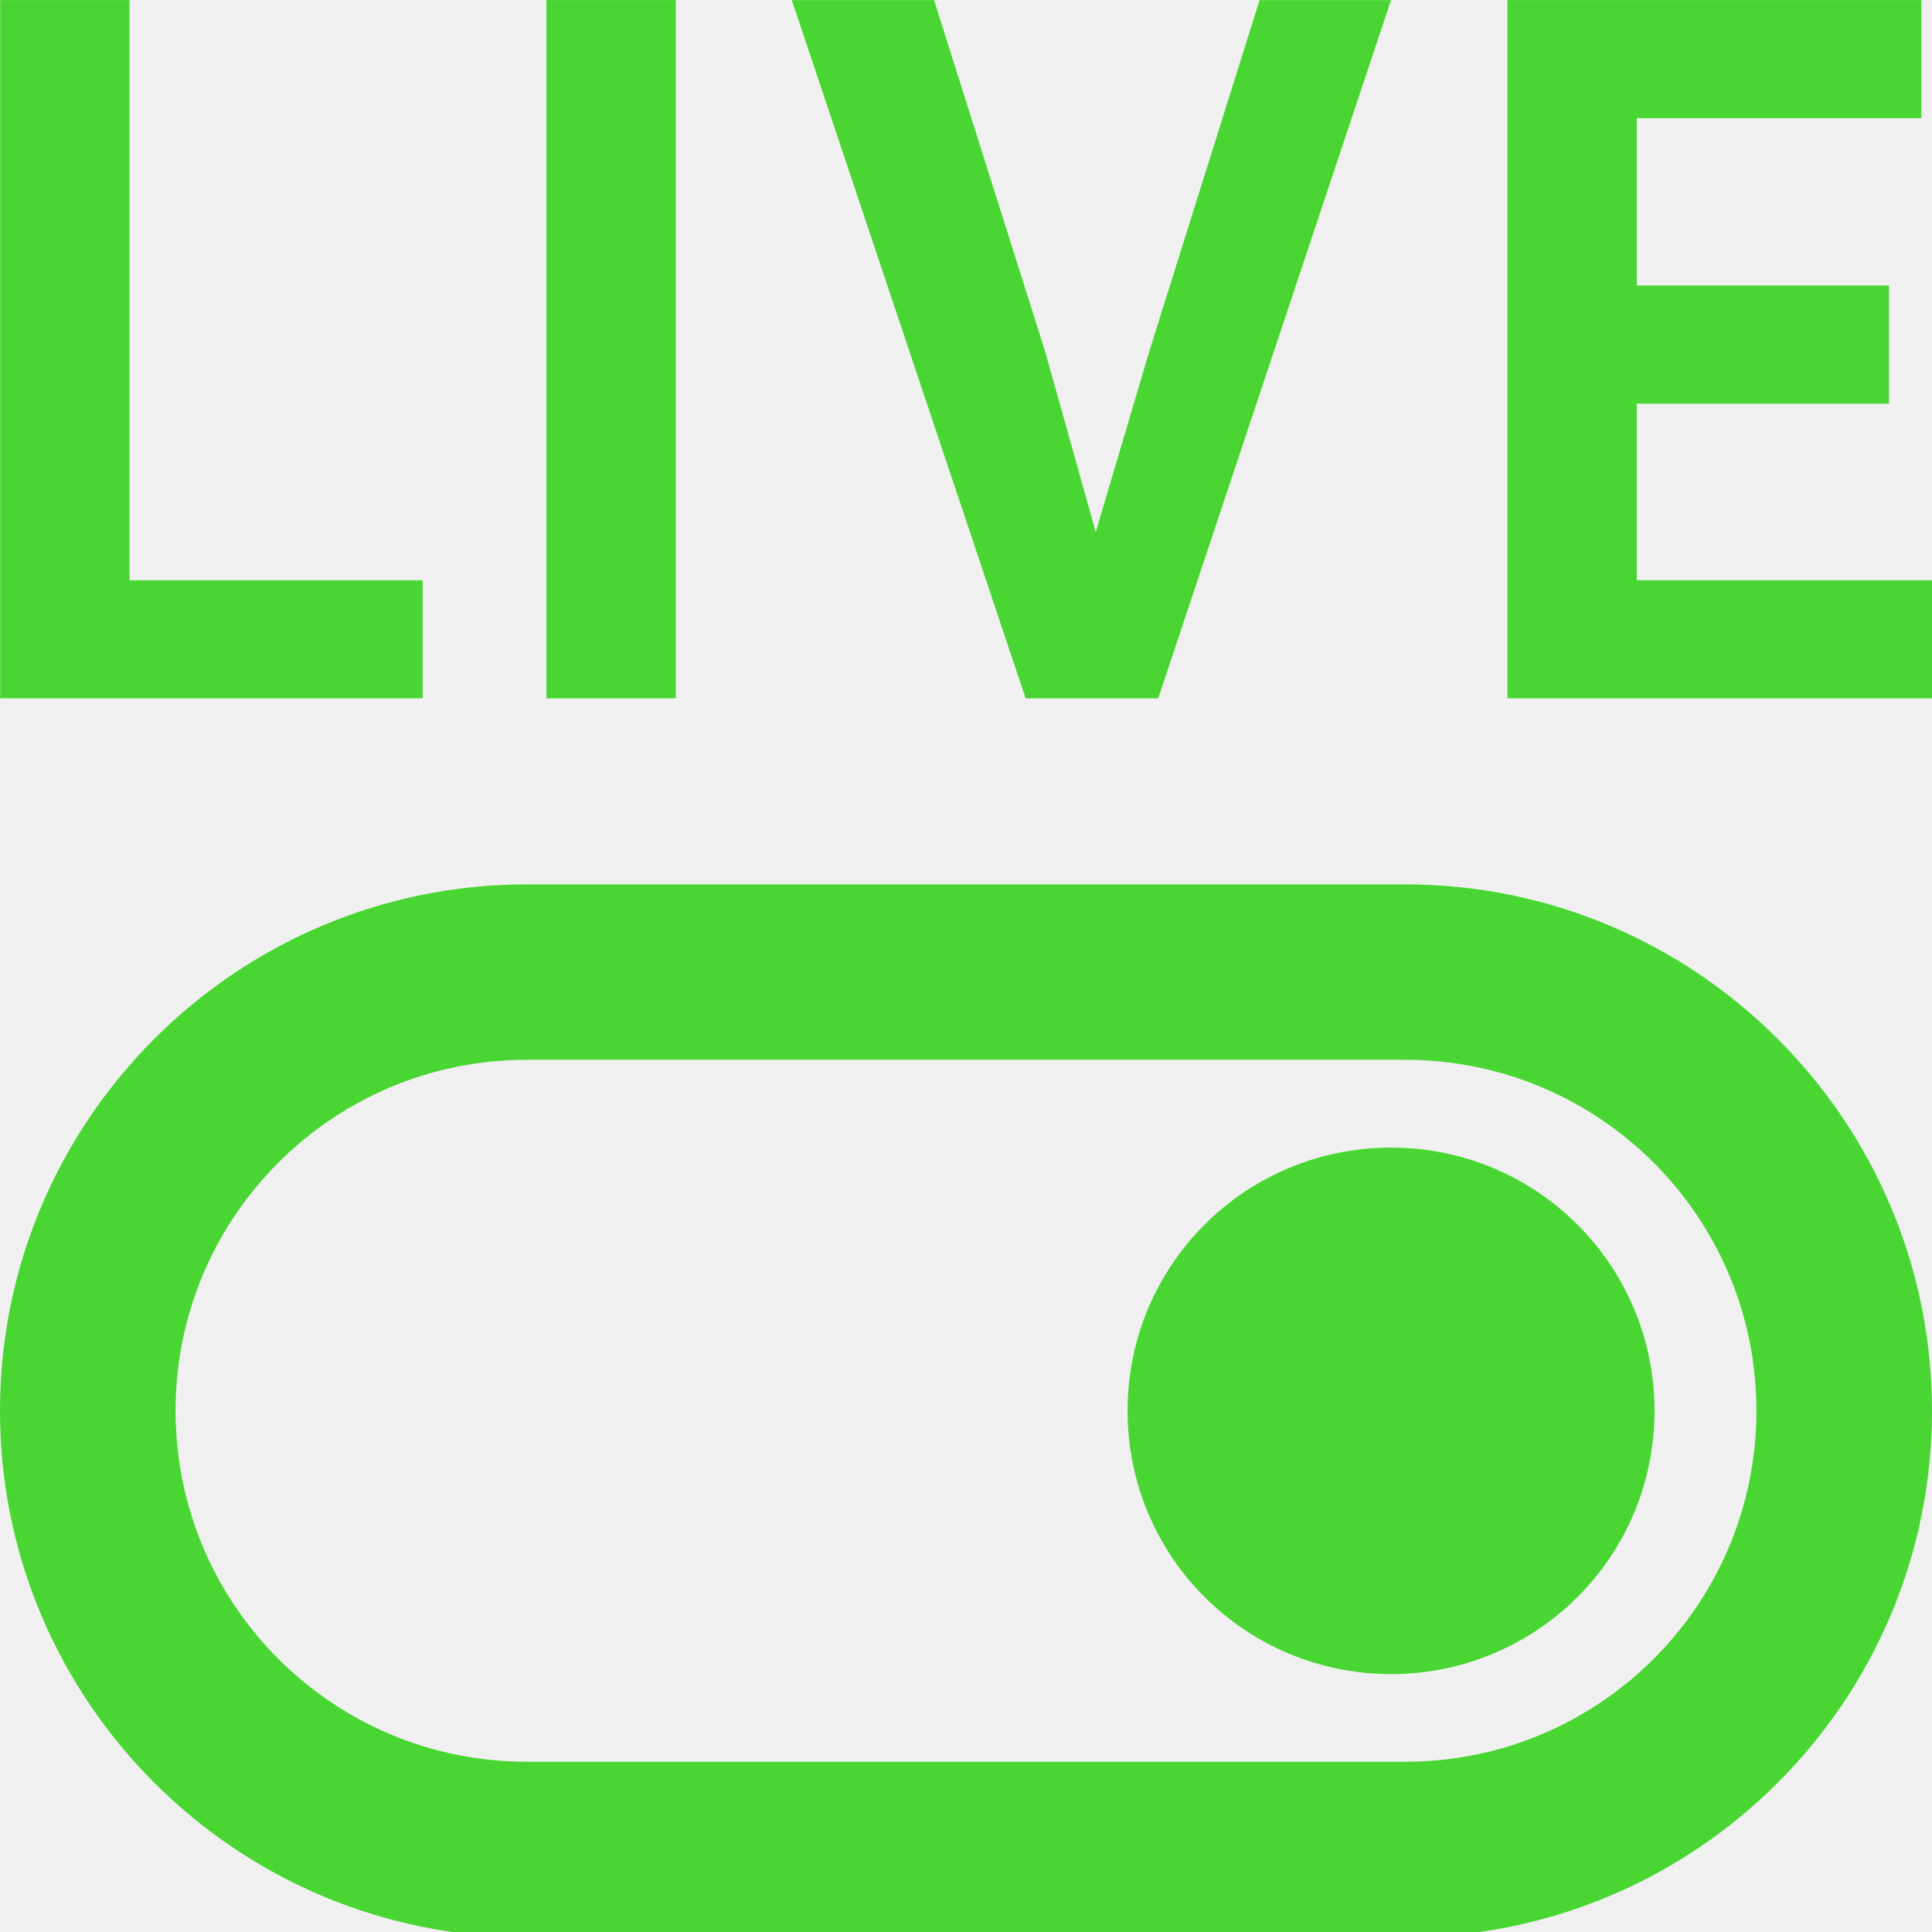
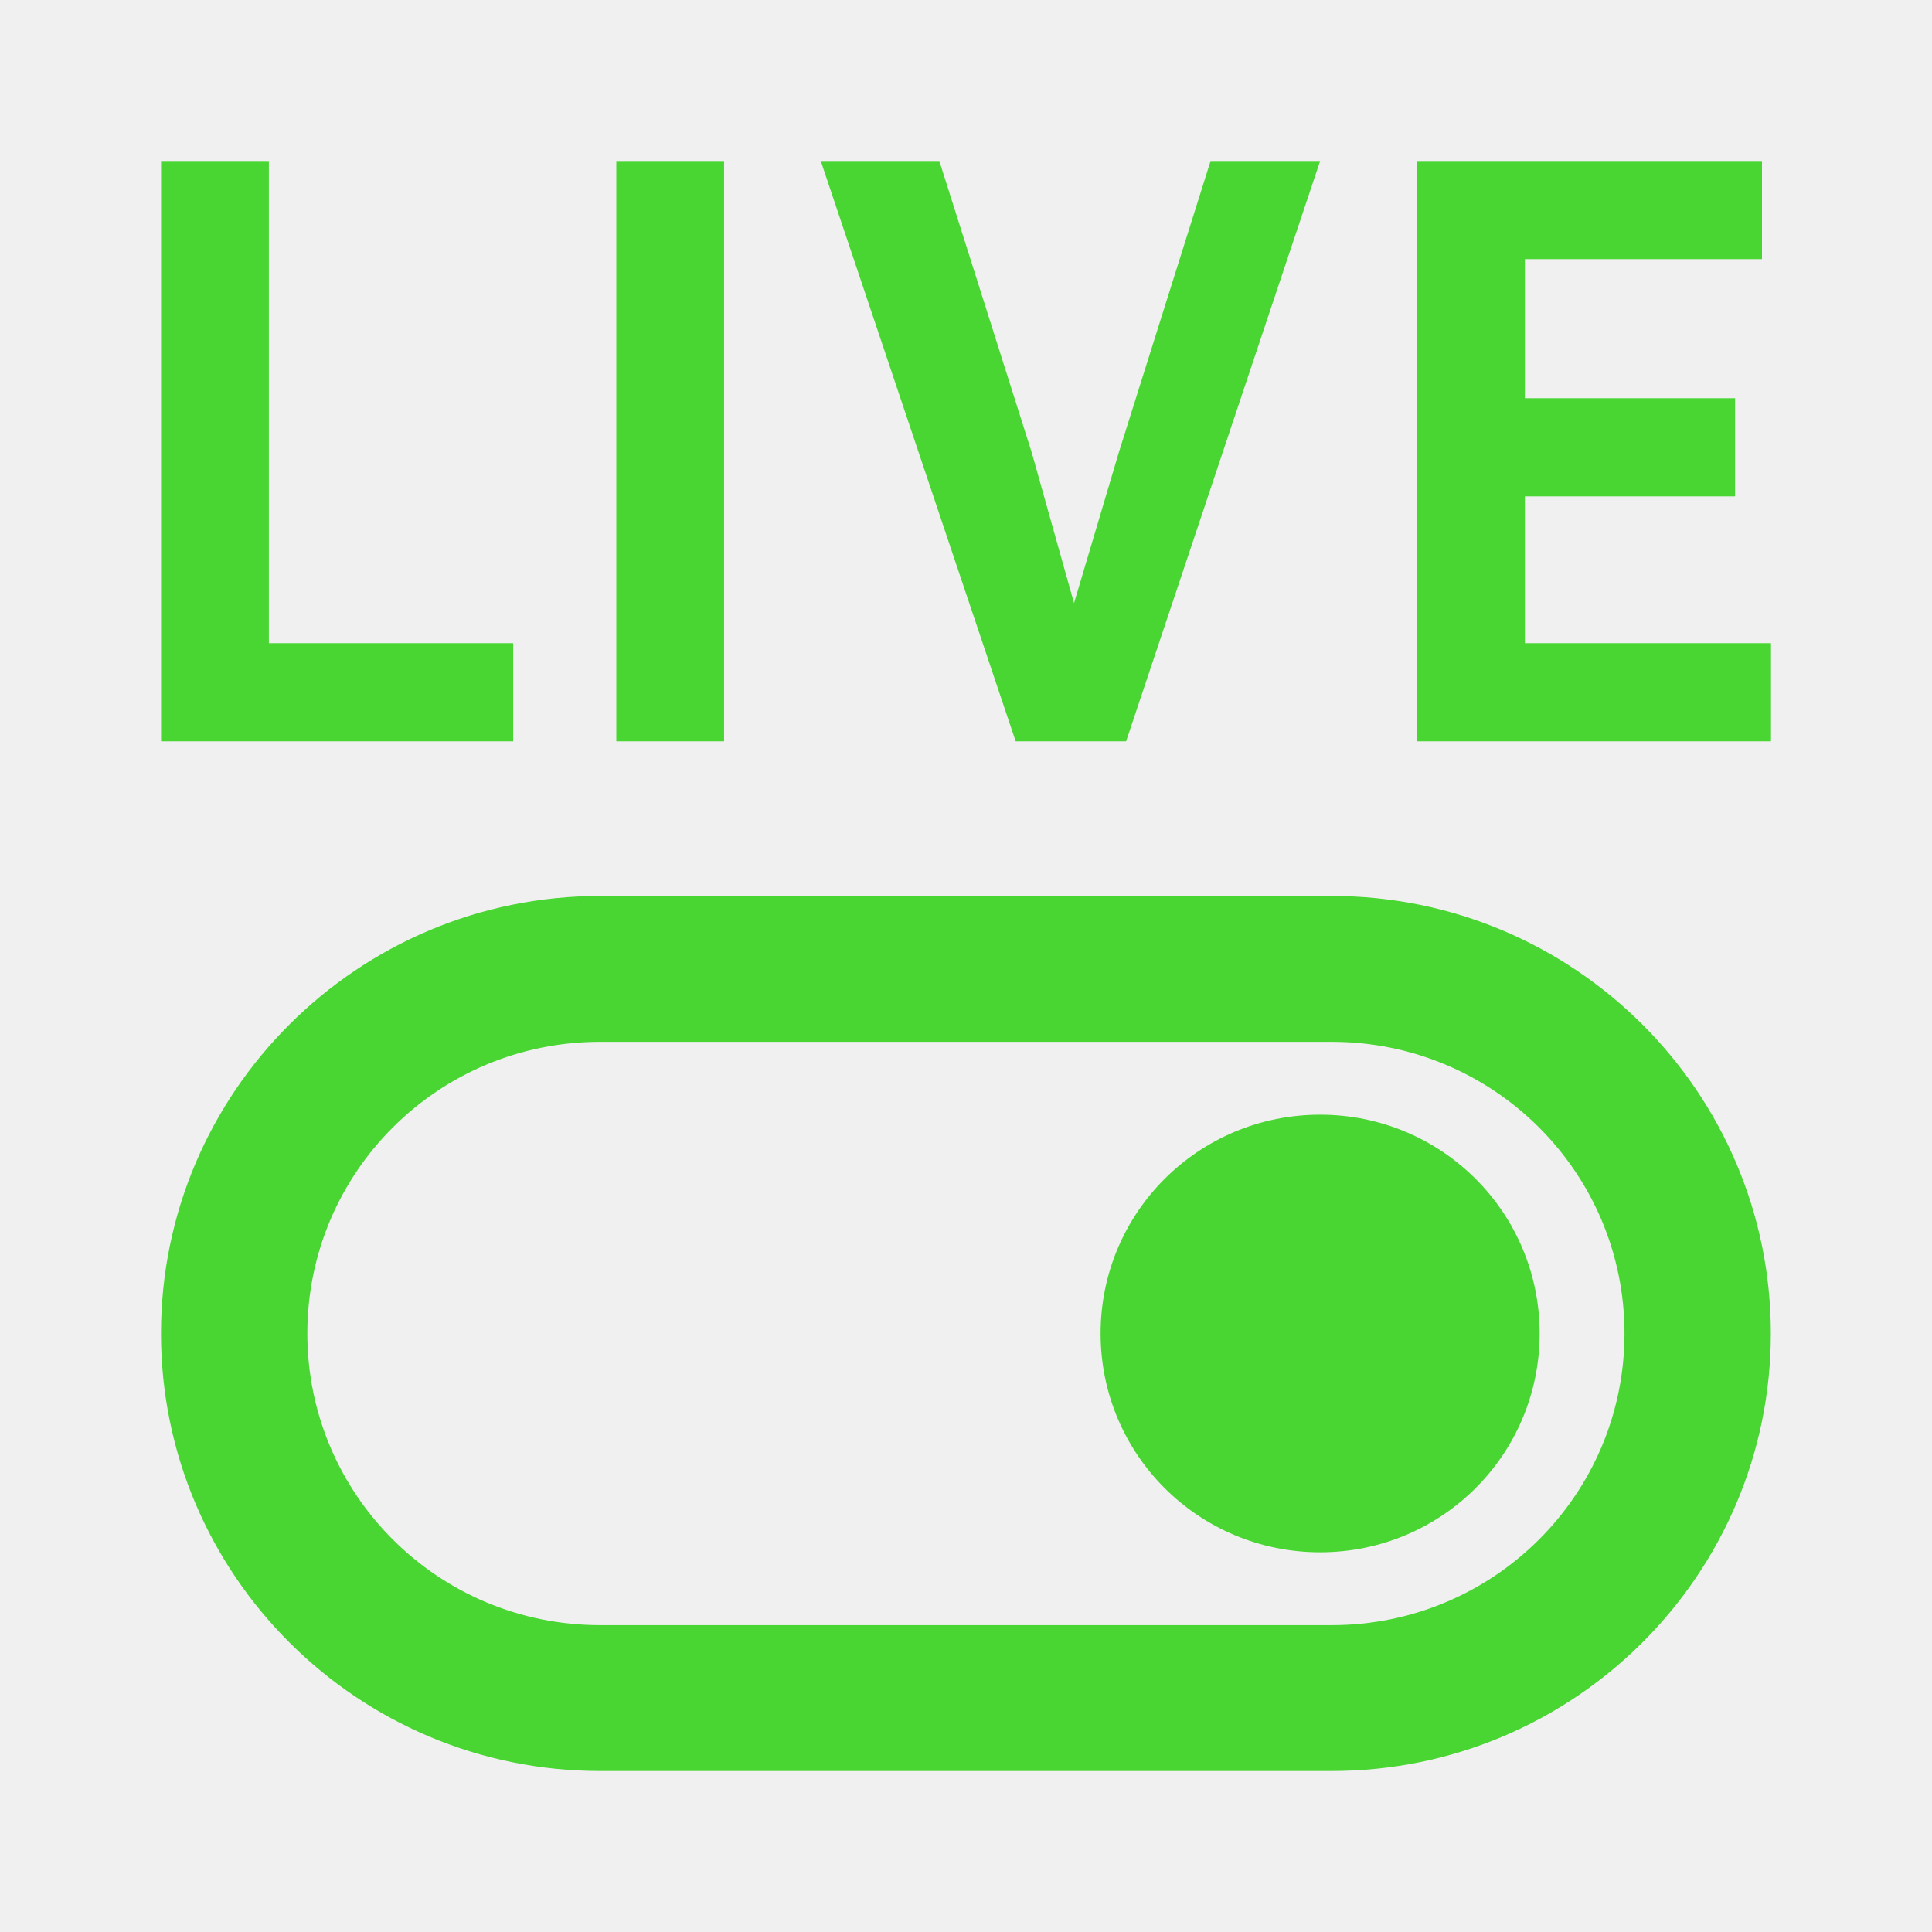
<svg xmlns="http://www.w3.org/2000/svg" width="24" height="24" viewBox="0 0 24 24" fill="none" version="1.1" id="svg5">
  <defs id="defs5" />
-   <path d="M 5.25,7.208 V 8.675 H 0.002 V 0.001 H 1.609 V 7.208 Z" fill="#ffffff" id="path1" style="stroke-width:0.408;fill:#49d633" />
-   <path d="M 8.395,8.675 H 6.788 V 0.001 h 1.607 z" fill="#ffffff" id="path2" style="stroke-width:0.408;fill:#49d633" />
-   <path d="M 17.28,0.001 14.388,8.675 h -1.647 L 9.836,0.001 H 11.603 L 12.982,4.364 13.612,6.609 14.281,4.351 15.647,0.001 Z" fill="#ffffff" id="path3" style="stroke-width:0.408;fill:#49d633" />
-   <path d="M 24.002,7.208 V 8.675 H 18.726 V 0.001 h 5.142 V 1.468 H 20.333 V 3.547 h 3.133 v 1.467 h -3.133 v 2.194 z" fill="#ffffff" id="path4" style="stroke-width:0.408;fill:#49d633" />
-   <path d="M 17.455,10.986 H 6.545 C 2.935,10.986 0,13.918 0,17.526 c 0,3.608 2.935,6.539 6.545,6.539 H 17.455 C 21.065,24.065 24,21.133 24,17.526 24,13.918 21.065,10.986 17.455,10.986 Z m 0,10.899 H 6.545 c -2.411,0 -4.364,-1.951 -4.364,-4.36 0,-2.409 1.953,-4.36 4.364,-4.36 H 17.455 c 2.411,0 4.364,1.951 4.364,4.36 0,2.409 -1.953,4.36 -4.364,4.36 z" fill="#49d633" id="path5" style="stroke-width:0.419" />
-   <path d="m 17.28,14.256 c -1.811,0 -3.273,1.46 -3.273,3.27 0,1.809 1.462,3.27 3.273,3.27 1.811,0 3.273,-1.46 3.273,-3.27 0,-1.809 -1.462,-3.27 -3.273,-3.27 z" style="fill:#49d633;stroke-width:0.419" id="path1-0" />
+   <path d="m 6.375,7.99 v 1.219 H 2.001 V 2 h 1.339 v 5.99 z" fill="#ffffff" id="path1" style="fill:#49d633;stroke-width:0.34" />
+   <path d="M 8.995,9.209 H 7.656 V 2 h 1.339 z" fill="#ffffff" id="path2" style="fill:#49d633;stroke-width:0.34" />
+   <path d="M 16.399,2 13.989,9.209 H 12.617 L 10.196,2 H 11.669 L 12.818,5.626 13.342,7.492 13.9,5.615 15.038,2 Z" fill="#ffffff" id="path3" style="fill:#49d633;stroke-width:0.34" />
+   <path d="m 22,7.99 v 1.219 H 17.604 V 2 h 4.284 v 1.219 h -2.945 v 1.728 h 2.611 v 1.219 h -2.611 v 1.824 z" fill="#ffffff" id="path4" style="fill:#49d633;stroke-width:0.34" />
+   <path d="M 16.544,11.13 H 7.454 C 4.445,11.13 2,13.567 2,16.565 2,19.563 4.445,22 7.454,22 h 9.09 c 3.009,0 5.454,-2.437 5.454,-5.435 0,-2.998 -2.445,-5.435 -5.454,-5.435 z m 0,9.058 H 7.454 c -2.009,0 -3.636,-1.621 -3.636,-3.623 0,-2.002 1.627,-3.623 3.636,-3.623 h 9.09 c 2.009,0 3.636,1.621 3.636,3.623 0,2.002 -1.627,3.623 -3.636,3.623 z" fill="#49d633" id="path5" style="stroke-width:0.348" />
+   <path d="m 16.399,13.847 c -1.509,0 -2.727,1.214 -2.727,2.718 0,1.504 1.218,2.718 2.727,2.718 1.509,0 2.727,-1.214 2.727,-2.718 0,-1.504 -1.218,-2.718 -2.727,-2.718 z" style="fill:#49d633;stroke-width:0.348" id="path1-0" />
</svg>
